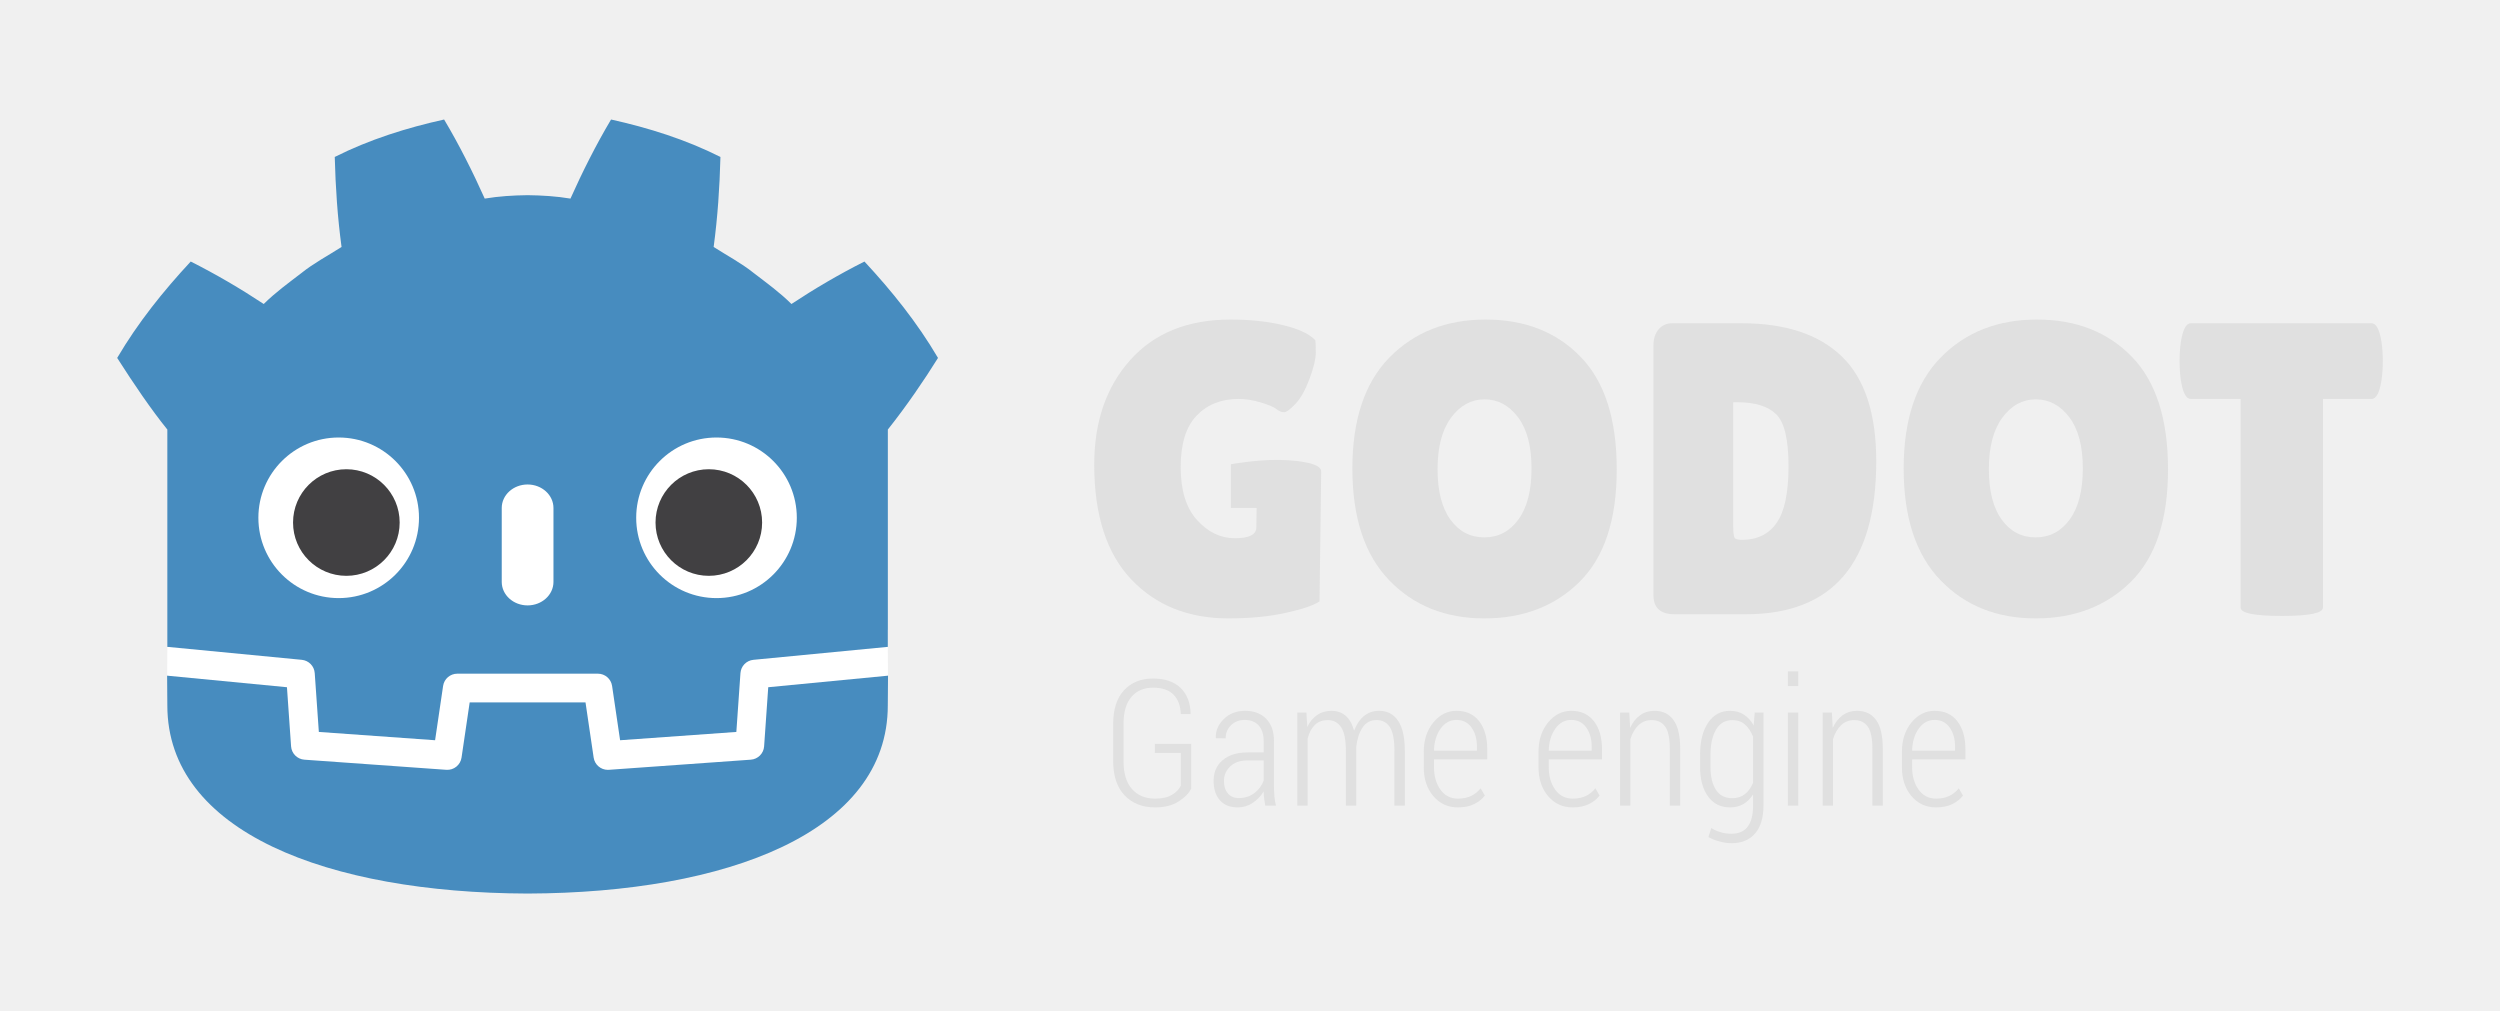
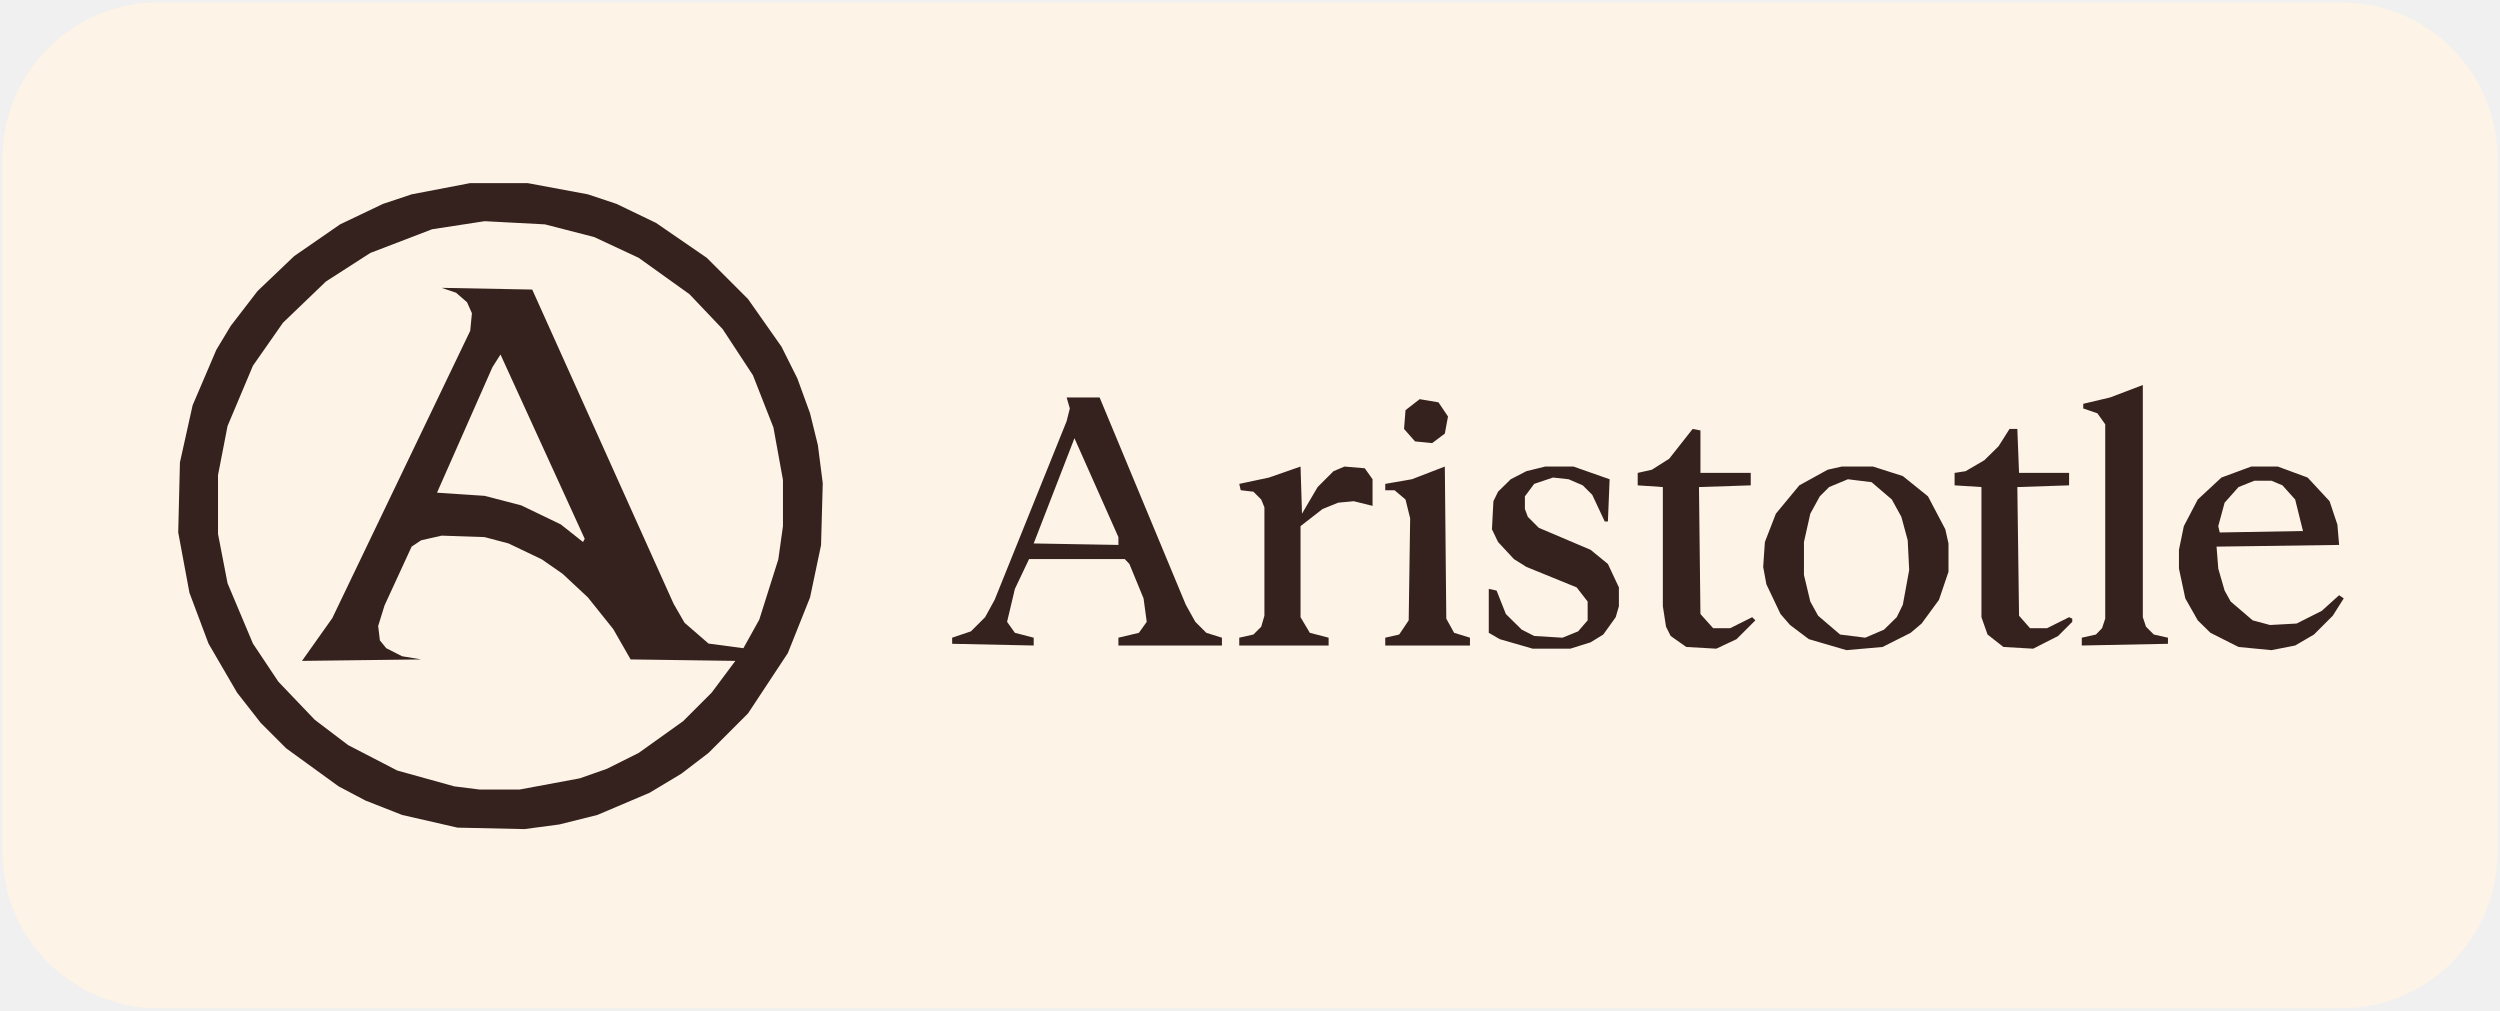
- <svg xmlns="http://www.w3.org/2000/svg" xml:space="preserve" width="1024" height="414" viewBox="0 0 960 388.125">
-   <defs>
-     <clipPath id="a" clipPathUnits="userSpaceOnUse">
-       <path d="M 0,595.276 H 841.89 V 0 H 0 Z" />
-     </clipPath>
-   </defs>
-   <g clip-path="url(#a)" transform="matrix(1.25 0 0 -1.25 -94.25 597.499)">
-     <path fill="#e0e0e0" d="m 0,0 c -3.611,0 -6.636,-1.659 -9.09,-4.967 -2.441,-3.311 -3.668,-7.958 -3.668,-13.938 0,-5.993 1.166,-10.581 3.503,-13.778 2.333,-3.207 5.398,-4.804 9.2,-4.804 3.8,0 6.887,1.617 9.258,4.862 2.371,3.233 3.559,7.861 3.559,13.886 0,6.02 -1.227,10.654 -3.673,13.89 C 6.646,-1.617 3.616,0 0,0 m -0.055,-59.493 c -10.573,0 -19.195,3.46 -25.859,10.379 -6.655,6.925 -9.984,17.03 -9.984,30.314 0,13.292 3.367,23.356 10.101,30.209 6.736,6.844 15.431,10.269 26.082,10.269 10.649,0 19.251,-3.363 25.794,-10.109 6.555,-6.733 9.827,-16.94 9.827,-30.591 0,-13.661 -3.348,-23.822 -10.05,-30.49 -6.702,-6.654 -15.333,-9.981 -25.911,-9.981" transform="translate(531.45 355.316)scale(1.13105)" />
-     <path fill="#e0e0e0" d="m 0,0 v -33.768 c 0,-1.577 0.116,-2.571 0.342,-2.988 0.224,-0.415 0.903,-0.623 2.029,-0.623 4.144,0 7.283,1.548 9.429,4.634 2.151,3.083 3.215,8.216 3.215,15.405 0,7.192 -1.113,11.878 -3.325,14.055 C 9.467,-1.102 5.946,0 1.129,0 Z m -21.675,-52.392 v 67.735 c 0,1.883 0.468,3.369 1.413,4.471 0.939,1.085 2.161,1.636 3.671,1.636 H 2.263 c 11.965,0 21.053,-3.018 27.257,-9.04 6.215,-6.02 9.322,-15.499 9.322,-28.447 0,-27.7 -11.821,-41.547 -35.456,-41.547 h -19.302 c -3.836,0 -5.759,1.727 -5.759,5.192" transform="translate(607.851 354.431)scale(1.13105)" />
-     <path fill="#e0e0e0" d="m 0,0 c -3.612,0 -6.645,-1.659 -9.095,-4.967 -2.44,-3.311 -3.662,-7.958 -3.662,-13.938 0,-5.993 1.169,-10.581 3.499,-13.778 2.33,-3.207 5.398,-4.804 9.2,-4.804 3.801,0 6.89,1.617 9.258,4.862 2.372,3.233 3.56,7.861 3.56,13.886 0,6.02 -1.225,10.654 -3.671,13.89 C 6.642,-1.617 3.616,0 0,0 m -0.058,-59.493 c -10.577,0 -19.193,3.46 -25.851,10.379 -6.663,6.925 -9.993,17.03 -9.993,30.314 0,13.292 3.367,23.356 10.1,30.209 6.741,6.844 15.431,10.269 26.086,10.269 10.651,0 19.246,-3.363 25.797,-10.109 6.55,-6.733 9.822,-16.94 9.822,-30.591 0,-13.661 -3.349,-23.822 -10.05,-30.49 -6.699,-6.654 -15.338,-9.981 -25.911,-9.981" transform="translate(700.81 355.316)scale(1.13105)" />
-     <path fill="#e0e0e0" d="m 0,0 c 0,-1.496 -3.721,-2.255 -11.176,-2.255 -7.448,0 -11.18,0.759 -11.18,2.255 v 56.681 h -13.545 c -1.281,0 -2.185,1.727 -2.71,5.198 -0.226,1.652 -0.334,3.343 -0.334,5.077 0,1.724 0.108,3.422 0.334,5.077 0.525,3.462 1.429,5.202 2.71,5.202 h 49.112 c 1.279,0 2.179,-1.74 2.712,-5.202 0.221,-1.655 0.335,-3.353 0.335,-5.077 0,-1.734 -0.114,-3.425 -0.335,-5.077 C 15.39,58.408 14.49,56.681 13.211,56.681 H 0 Z" transform="translate(789.011 291.335)scale(1.13105)" />
-     <path fill="#e0e0e0" d="m 0,0 c -6.078,0.094 -13.034,-1.173 -13.034,-1.173 v -11.863 h 6.995 l -0.078,-5.288 c 0,-1.959 -1.942,-2.943 -5.815,-2.943 -3.878,0 -7.303,1.642 -10.274,4.917 -2.978,3.279 -4.459,8.072 -4.459,14.388 0,6.329 1.447,10.995 4.345,14.006 2.892,3.008 6.683,4.517 11.346,4.517 1.959,0 3.987,-0.316 6.096,-0.961 2.11,-0.639 3.519,-1.238 4.238,-1.799 0.713,-0.577 1.391,-0.85 2.032,-0.85 0.638,0 1.671,0.746 3.1,2.255 1.431,1.505 2.713,3.786 3.844,6.827 1.126,3.057 1.69,5.4 1.69,7.062 0,1.649 -0.036,2.786 -0.109,3.386 -1.581,1.73 -4.499,3.102 -8.755,4.122 -4.248,1.017 -9.011,1.522 -14.28,1.522 -11.594,0 -20.66,-3.65 -27.207,-10.95 -6.552,-7.303 -9.822,-16.783 -9.822,-28.452 0,-13.701 3.347,-24.087 10.041,-31.162 6.706,-7.074 15.51,-10.607 26.425,-10.607 5.87,0 11.08,0.505 15.632,1.522 4.557,1.013 7.586,2.053 9.093,3.105 l 0.452,35.33 C 11.496,-1.036 6.078,-0.104 0,0" transform="translate(468.265 336.713)scale(1.13105)" />
-     <path fill="#e0e0e0" d="m 0,0 c -0.624,-1.28 -1.771,-2.454 -3.449,-3.516 -1.676,-1.069 -3.805,-1.6 -6.391,-1.6 -3.412,0 -6.156,1.075 -8.24,3.249 -2.076,2.157 -3.116,5.266 -3.116,9.323 v 10.116 c 0,3.969 0.98,7.013 2.946,9.138 1.962,2.108 4.59,3.177 7.872,3.177 3.208,0 5.695,-0.844 7.455,-2.513 1.755,-1.675 2.677,-4.015 2.757,-7.003 L -0.21,20.238 h -2.619 c -0.094,2.29 -0.759,4.057 -2.01,5.305 -1.244,1.238 -3.095,1.864 -5.539,1.864 -2.473,0 -4.432,-0.837 -5.866,-2.516 -1.43,-1.675 -2.143,-4.103 -2.143,-7.293 V 7.424 c 0,-3.308 0.771,-5.83 2.311,-7.567 1.54,-1.724 3.616,-2.588 6.236,-2.588 1.913,0 3.451,0.339 4.602,1.033 1.155,0.684 1.956,1.519 2.409,2.51 v 8.861 h -7.06 v 2.463 H 0 Z" transform="translate(441.347 235.751)scale(1.13105)" />
-     <path fill="#e0e0e0" d="m 0,0 c 1.553,0 2.936,0.44 4.144,1.336 1.21,0.9 2.058,2.037 2.561,3.422 v 5.468 H 2.213 c -1.91,0 -3.44,-0.541 -4.585,-1.623 C -3.52,7.528 -4.088,6.185 -4.088,4.588 -4.088,3.239 -3.733,2.131 -3.014,1.277 -2.296,0.42 -1.292,0 0,0 M 7.124,-2.04 C 6.984,-1.164 6.875,-0.453 6.806,0.104 6.739,0.671 6.705,1.235 6.705,1.808 5.938,0.554 4.948,-0.486 3.725,-1.301 2.504,-2.122 1.146,-2.529 -0.35,-2.529 c -2.092,0 -3.701,0.648 -4.84,1.946 -1.132,1.303 -1.704,3.059 -1.704,5.276 0,2.343 0.823,4.223 2.473,5.618 1.649,1.395 3.89,2.092 6.709,2.092 h 4.417 v 3.106 c 0,1.786 -0.456,3.193 -1.351,4.21 -0.914,1.004 -2.17,1.512 -3.791,1.512 -1.508,0 -2.752,-0.479 -3.728,-1.45 -0.973,-0.965 -1.456,-2.144 -1.456,-3.549 l -2.623,0.023 -0.046,0.137 c -0.074,1.906 0.647,3.591 2.168,5.084 1.515,1.489 3.459,2.229 5.825,2.229 2.338,0 4.22,-0.711 5.657,-2.128 1.429,-1.431 2.146,-3.471 2.146,-6.124 V 3.057 c 0,-0.903 0.042,-1.78 0.121,-2.617 0.081,-0.848 0.212,-1.665 0.417,-2.48 z" transform="translate(456.015 232.825)scale(1.13105)" />
-     <path fill="#e0e0e0" d="m 0,0 0.24,-3.923 c 0.664,1.404 1.554,2.486 2.657,3.255 1.107,0.759 2.41,1.138 3.906,1.138 1.527,0 2.814,-0.444 3.852,-1.343 1.039,-0.896 1.805,-2.252 2.292,-4.074 0.623,1.682 1.505,3.011 2.65,3.973 1.145,0.964 2.534,1.444 4.143,1.444 2.217,0 3.937,-0.897 5.156,-2.692 1.224,-1.799 1.834,-4.559 1.834,-8.288 v -14.765 h -2.823 v 14.814 c 0,3.1 -0.429,5.283 -1.263,6.538 -0.839,1.257 -2.042,1.89 -3.598,1.89 -1.637,0 -2.915,-0.691 -3.834,-2.096 -0.914,-1.405 -1.478,-3.161 -1.683,-5.282 v -0.655 -15.209 H 10.72 v 14.798 c 0,3.027 -0.424,5.194 -1.292,6.488 -0.864,1.294 -2.066,1.936 -3.609,1.936 -1.475,0 -2.668,-0.45 -3.562,-1.342 -0.9,-0.897 -1.54,-2.125 -1.928,-3.683 V -25.275 H -2.477 V 0 Z" transform="translate(476.73 259.105)scale(1.13105)" />
-     <path fill="#e0e0e0" d="m 0,0 c -1.758,0 -3.202,-0.802 -4.334,-2.402 -1.133,-1.606 -1.718,-3.585 -1.765,-5.944 h 11.66 v 1.082 c 0,2.086 -0.489,3.823 -1.469,5.201 C 3.106,-0.684 1.745,0 0,0 m 0.397,-23.76 c -2.725,0 -4.954,1.026 -6.685,3.073 -1.726,2.043 -2.591,4.657 -2.591,7.841 v 4.197 c 0,3.19 0.867,5.85 2.602,7.965 1.739,2.105 3.828,3.158 6.277,3.158 2.648,0 4.699,-0.939 6.164,-2.823 1.468,-1.887 2.201,-4.422 2.201,-7.603 v -2.773 H -6.099 v -2.102 c 0,-2.447 0.586,-4.484 1.752,-6.11 1.168,-1.63 2.755,-2.438 4.744,-2.438 1.382,0 2.585,0.244 3.588,0.724 1.003,0.491 1.863,1.179 2.578,2.082 l 1.149,-1.988 C 6.949,-21.525 5.96,-22.307 4.753,-22.887 3.549,-23.464 2.094,-23.76 0.397,-23.76" transform="translate(522.823 256.839)scale(1.13105)" />
-     <path fill="#e0e0e0" d="M 0,0 C -1.763,0 -3.21,-0.802 -4.341,-2.402 -5.467,-4.008 -6.053,-5.987 -6.104,-8.346 H 5.559 v 1.082 c 0,2.086 -0.488,3.823 -1.474,5.201 C 3.104,-0.684 1.744,0 0,0 m 0.394,-23.76 c -2.726,0 -4.951,1.026 -6.679,3.073 -1.733,2.043 -2.6,4.657 -2.6,7.841 v 4.197 c 0,3.19 0.871,5.85 2.602,7.965 1.744,2.105 3.834,3.158 6.283,3.158 2.643,0 4.703,-0.939 6.164,-2.823 1.463,-1.887 2.197,-4.422 2.197,-7.603 v -2.773 H -6.104 v -2.102 c 0,-2.447 0.587,-4.484 1.76,-6.11 1.162,-1.63 2.742,-2.438 4.738,-2.438 1.387,0 2.585,0.244 3.585,0.724 1.007,0.491 1.866,1.179 2.589,2.082 l 1.141,-1.988 c -0.764,-0.968 -1.75,-1.75 -2.959,-2.33 -1.204,-0.577 -2.658,-0.873 -4.356,-0.873" transform="translate(558.08 256.839)scale(1.13105)" />
-     <path fill="#e0e0e0" d="m 0,0 0.23,-4.178 c 0.674,1.483 1.564,2.634 2.682,3.435 1.108,0.805 2.413,1.213 3.914,1.213 2.258,0 3.988,-0.835 5.189,-2.513 1.214,-1.675 1.815,-4.279 1.815,-7.812 v -15.42 h -2.825 v 15.394 c 0,2.888 -0.423,4.905 -1.264,6.075 -0.836,1.17 -2.065,1.753 -3.665,1.753 -1.435,0 -2.638,-0.466 -3.603,-1.414 C 1.504,-4.406 0.782,-5.657 0.301,-7.234 V -25.275 H -2.504 V 0 Z" transform="translate(575.917 259.105)scale(1.13105)" />
-     <path fill="#e0e0e0" d="m 0,0 c 0,-2.565 0.486,-4.605 1.472,-6.123 0.974,-1.532 2.457,-2.288 4.436,-2.288 1.356,0 2.498,0.361 3.435,1.101 0.934,0.74 1.672,1.77 2.218,3.077 v 12.52 c -0.525,1.346 -1.246,2.434 -2.157,3.272 -0.91,0.824 -2.062,1.238 -3.448,1.238 -1.975,0 -3.468,-0.86 -4.46,-2.587 C 0.497,8.48 0,6.224 0,3.454 Z m -2.833,3.454 c 0,3.582 0.723,6.459 2.177,8.627 1.442,2.157 3.448,3.239 6.004,3.239 1.419,0 2.664,-0.346 3.728,-1.04 1.066,-0.681 1.947,-1.678 2.654,-2.946 l 0.274,3.516 h 2.381 v -25.298 c 0,-3.239 -0.751,-5.749 -2.26,-7.525 -1.511,-1.769 -3.657,-2.665 -6.428,-2.665 -0.996,0 -2.067,0.156 -3.212,0.459 -1.147,0.303 -2.162,0.701 -3.052,1.2 l 0.776,2.463 c 0.759,-0.492 1.608,-0.873 2.548,-1.141 0.932,-0.277 1.895,-0.41 2.894,-0.41 2.009,0 3.498,0.645 4.46,1.932 0.966,1.304 1.45,3.19 1.45,5.687 v 3.057 c -0.717,-1.138 -1.597,-2.011 -2.64,-2.614 -1.039,-0.606 -2.253,-0.909 -3.622,-0.909 -2.539,0 -4.53,0.994 -5.968,2.982 C -2.11,-5.948 -2.833,-3.301 -2.833,0 Z" transform="translate(600.869 242.309)scale(1.13105)" />
-     <path fill="#e0e0e0" d="m 627.823,230.518 h -3.201 v 28.587 h 3.201 z m 0,36.726 h -3.201 v 4.504 h 3.201 z" />
-     <path fill="#e0e0e0" d="m 0,0 0.23,-4.178 c 0.676,1.483 1.562,2.634 2.678,3.435 1.115,0.805 2.422,1.213 3.916,1.213 2.258,0 3.995,-0.835 5.199,-2.513 1.211,-1.675 1.807,-4.279 1.807,-7.812 v -15.42 h -2.825 v 15.394 c 0,2.888 -0.422,4.905 -1.261,6.075 -0.843,1.17 -2.063,1.753 -3.668,1.753 -1.434,0 -2.635,-0.466 -3.599,-1.414 C 1.51,-4.406 0.785,-5.657 0.306,-7.234 V -25.275 H -2.503 V 0 Z" transform="translate(638.154 259.105)scale(1.13105)" />
-     <path fill="#e0e0e0" d="M 0,0 C -1.763,0 -3.208,-0.802 -4.334,-2.402 -5.463,-4.008 -6.052,-5.987 -6.102,-8.346 H 5.56 v 1.082 c 0,2.086 -0.486,3.823 -1.47,5.201 C 3.109,-0.684 1.747,0 0,0 m 0.401,-23.76 c -2.733,0 -4.958,1.026 -6.681,3.073 -1.73,2.043 -2.595,4.657 -2.595,7.841 v 4.197 c 0,3.19 0.865,5.85 2.6,7.965 1.739,2.105 3.831,3.158 6.275,3.158 2.646,0 4.706,-0.939 6.172,-2.823 1.462,-1.887 2.195,-4.422 2.195,-7.603 v -2.773 H -6.102 v -2.102 c 0,-2.447 0.59,-4.484 1.757,-6.11 1.166,-1.63 2.748,-2.438 4.746,-2.438 1.382,0 2.579,0.244 3.578,0.724 1.012,0.491 1.869,1.179 2.591,2.082 l 1.147,-1.988 c -0.769,-0.968 -1.755,-1.75 -2.962,-2.33 -1.203,-0.577 -2.658,-0.873 -4.354,-0.873" transform="translate(669.709 256.839)scale(1.13105)" />
-     <path fill="#fff" d="m 0,0 c 0,0 -0.325,1.994 -0.515,1.976 l -36.182,-3.491 c -2.879,-0.278 -5.115,-2.574 -5.317,-5.459 l -0.994,-14.247 -27.992,-1.997 -1.904,12.912 c -0.424,2.872 -2.932,5.037 -5.835,5.037 h -38.188 c -2.902,0 -5.41,-2.165 -5.834,-5.037 l -1.905,-12.912 -27.992,1.997 -0.994,14.247 c -0.202,2.886 -2.438,5.182 -5.317,5.46 l -36.2,3.49 c -0.187,0.018 -0.324,-1.978 -0.511,-1.978 l -0.049,-7.83 30.658,-4.944 1.004,-14.374 c 0.203,-2.91 2.551,-5.263 5.463,-5.472 l 38.551,-2.75 c 0.146,-0.01 0.29,-0.016 0.434,-0.016 2.897,0 5.401,2.166 5.825,5.038 l 1.959,13.286 h 28.005 l 1.959,-13.286 c 0.423,-2.871 2.93,-5.037 5.831,-5.037 0.142,0 0.284,0.005 0.423,0.015 l 38.556,2.75 c 2.911,0.209 5.26,2.562 5.463,5.472 l 1.003,14.374 30.645,4.966 z" transform="translate(348.131 279.267)scale(1.13105)" />
-     <path fill="#478cbf" d="m 0,0 v -47.514 -6.035 -5.492 c 0.108,-0.001 0.216,-0.005 0.323,-0.015 l 36.196,-3.49 c 1.896,-0.183 3.382,-1.709 3.514,-3.609 l 1.116,-15.978 31.574,-2.253 2.175,14.747 c 0.282,1.912 1.922,3.329 3.856,3.329 h 38.188 c 1.933,0 3.573,-1.417 3.855,-3.329 l 2.175,-14.747 31.575,2.253 1.115,15.978 c 0.133,1.9 1.618,3.425 3.514,3.609 l 36.182,3.49 c 0.107,0.01 0.214,0.014 0.322,0.015 v 4.711 l 0.015,0.005 V 0 c 5.097,6.416 9.923,13.494 13.621,19.449 -5.651,9.62 -12.575,18.217 -19.976,26.182 -6.864,-3.455 -13.531,-7.369 -19.828,-11.534 -3.151,3.132 -6.7,5.694 -10.186,8.372 -3.425,2.751 -7.285,4.768 -10.946,7.118 1.09,8.117 1.629,16.108 1.846,24.448 -9.446,4.754 -19.519,7.906 -29.708,10.17 -4.068,-6.837 -7.788,-14.241 -11.028,-21.479 -3.842,0.642 -7.702,0.88 -11.567,0.926 v 0.006 c -0.027,0 -0.052,-0.006 -0.075,-0.006 -0.024,0 -0.049,0.006 -0.073,0.006 V 63.652 C 93.903,63.606 90.046,63.368 86.203,62.726 82.965,69.964 79.247,77.368 75.173,84.205 64.989,81.941 54.915,78.789 45.47,74.035 45.686,65.695 46.225,57.704 47.318,49.587 43.65,47.237 39.795,45.22 36.369,42.469 32.888,39.791 29.333,37.229 26.181,34.097 19.884,38.262 13.219,42.176 6.353,45.631 -1.048,37.666 -7.968,29.069 -13.621,19.449 -9.178,12.475 -4.413,5.466 0,0 Z" transform="translate(126.806 346.045)scale(1.13105)" />
-     <path fill="#478cbf" d="m 0,0 -1.121,-16.063 c -0.135,-1.936 -1.675,-3.477 -3.611,-3.616 l -38.555,-2.751 c -0.094,-0.007 -0.188,-0.01 -0.281,-0.01 -1.916,0 -3.569,1.406 -3.852,3.33 l -2.211,14.994 H -81.09 l -2.211,-14.994 c -0.297,-2.018 -2.101,-3.469 -4.133,-3.32 l -38.555,2.751 c -1.936,0.139 -3.476,1.68 -3.611,3.616 L -130.721,0 -163.268,3.138 c 0.015,-3.498 0.06,-7.33 0.06,-8.093 0,-34.374 43.605,-50.896 97.781,-51.086 h 0.066 0.067 c 54.176,0.19 97.766,16.712 97.766,51.086 0,0.777 0.047,4.593 0.063,8.093 z" transform="translate(311.403 266.884)scale(1.13105)" />
-     <path fill="#fff" d="m 0,0 c 0,-12.052 -9.765,-21.815 -21.813,-21.815 -12.042,0 -21.81,9.763 -21.81,21.815 0,12.044 9.768,21.802 21.81,21.802 C -9.765,21.802 0,12.044 0,0" transform="translate(204.114 318.938)scale(1.13105)" />
-     <path fill="#414042" d="m 0,0 c 0,-7.994 -6.479,-14.473 -14.479,-14.473 -7.996,0 -14.479,6.479 -14.479,14.473 0,7.994 6.483,14.479 14.479,14.479 C -6.479,14.479 0,7.994 0,0" transform="translate(198.177 317.474)scale(1.13105)" />
-     <path fill="#fff" d="m 0,0 c -3.878,0 -7.021,2.858 -7.021,6.381 v 20.081 c 0,3.52 3.143,6.381 7.021,6.381 3.878,0 7.028,-2.861 7.028,-6.381 V 6.381 C 7.028,2.858 3.878,0 0,0" transform="translate(237.475 292.02)scale(1.13105)" />
-     <path fill="#fff" d="m 0,0 c 0,-12.052 9.765,-21.815 21.815,-21.815 12.041,0 21.808,9.763 21.808,21.815 0,12.044 -9.767,21.802 -21.808,21.802 C 9.765,21.802 0,12.044 0,0" transform="translate(270.84 318.938)scale(1.13105)" />
-     <path fill="#414042" d="m 0,0 c 0,-7.994 6.477,-14.473 14.471,-14.473 8.002,0 14.479,6.479 14.479,14.473 0,7.994 -6.477,14.479 -14.479,14.479 C 6.477,14.479 0,7.994 0,0" transform="translate(276.778 317.474)scale(1.13105)" />
-   </g>
+ <svg xmlns="http://www.w3.org/2000/svg" width="1024" height="414">
+   <rect width="1022" height="412" x="1" y="1" fill="#FDF3E6" rx="64" />
+   <path fill="#35221F" fill-rule="evenodd" d="M192.6 75.0 168.6 79.6 156.9 83.5 139.3 91.9 120.5 104.9 105.5 119.2 94.5 133.5 88.6 143.3 78.9 166.0 73.7 189.4 73.0 218.1 77.6 242.8 85.4 263.6 97.1 283.7 106.8 296.1 117.2 306.5 138.7 322.1 149.7 327.9 164.7 333.8 187.4 339.0 214.8 339.6 229.1 337.7 244.7 333.8 266.1 324.7 279.1 316.9 290.2 308.4 306.4 292.2 322.7 267.5 331.8 244.7 336.3 223.3 337.0 197.9 335.0 182.3 331.8 169.3 326.6 155.0 320.1 142.0 306.4 122.5 289.5 105.6 268.7 91.3 252.5 83.5 240.8 79.6 216.1 75.0ZM205.0 145.2 239.5 220.7 238.8 222.0 229.7 214.8 213.5 207.0 198.5 203.1 179.0 201.8 201.7 150.4ZM198.5 90.6 223.2 91.9 243.4 97.1 261.6 105.6 282.4 120.5 296.0 134.8 308.4 153.7 316.8 175.1 320.7 196.6 320.7 215.5 318.8 229.1 311.0 253.8 304.5 265.5 290.2 263.6 280.4 255.1 275.9 247.3 218.0 118.6 180.9 117.9 186.8 119.9 191.3 123.8 193.3 128.3 192.6 135.5 136.1 253.2 123.7 270.7 172.5 270.1 164.7 268.8 158.2 265.5 155.6 262.3 154.9 256.4 157.5 248.0 168.6 223.9 172.5 221.3 180.9 219.4 198.5 220.0 208.3 222.6 221.9 229.1 230.4 235.0 240.8 244.7 251.2 257.7 258.3 270.1 301.2 270.7 291.5 283.7 279.8 295.4 261.6 308.4 248.6 314.9 237.5 318.8 212.8 323.4 196.5 323.4 186.1 322.1 162.7 315.6 142.6 305.2 128.9 294.8 114.0 279.2 103.6 263.6 93.2 238.9 89.3 218.7 89.3 194.6 93.2 174.5 103.6 149.8 115.9 132.2 133.5 115.3 151.7 103.6 177.0 93.9Z" />
+   <path fill="#35221F" fill-rule="evenodd" d="M922.1 191.1 909.9 195.6 900.2 204.6 894.5 215.5 892.5 225.2 892.5 232.9 895.1 245.1 900.2 254.1 905.4 259.2 916.9 265.0 930.4 266.3 940.1 264.4 947.8 259.9 955.5 252.2 960.0 245.1 958.1 243.8 951.0 250.2 940.7 255.4 929.8 256.0 922.7 254.1 913.7 246.4 911.2 241.9 908.6 232.9 907.9 223.9 958.1 223.2 957.4 214.9 954.2 205.3 945.2 195.6 933.0 191.1ZM908.6 215.5 911.2 205.9 916.9 199.5 923.4 196.9 930.4 196.9 934.9 198.8 940.1 204.6 943.3 217.5 909.2 218.1ZM748.6 192.4 737.0 198.8 727.4 210.4 722.9 222.0 722.2 232.2 723.5 239.3 729.3 251.5 733.2 256.0 740.9 261.8 756.3 266.3 771.1 265.0 782.6 259.2 787.1 255.4 794.2 245.7 798.1 234.2 798.1 222.6 796.8 216.8 789.7 203.3 779.4 195.0 767.2 191.1 754.4 191.1ZM756.9 196.3 766.6 197.5 774.9 204.6 778.8 211.7 781.4 221.3 782.0 233.5 779.4 247.7 776.9 252.8 771.7 257.9 764.0 261.2 753.7 259.9 744.7 252.2 741.5 246.4 738.9 235.5 738.9 222.0 741.5 210.4 745.4 203.3 749.2 199.5ZM644.5 191.1 632.9 191.1 625.2 193.0 618.8 196.3 613.6 201.4 611.7 205.3 611.1 216.8 613.6 222.0 620.1 229.0 625.2 232.2 645.8 240.6 650.3 246.4 650.3 254.1 646.4 258.6 640.0 261.2 628.4 260.5 623.3 257.9 616.8 251.5 613.0 241.9 609.8 241.2 609.8 259.2 614.3 261.8 627.8 265.7 643.2 265.7 651.5 263.1 656.7 259.9 661.8 252.8 663.1 248.3 663.1 240.6 658.6 231.0 651.5 225.2 630.3 216.2 625.8 211.7 624.6 208.5 624.6 203.3 628.4 198.2 636.1 195.6 642.5 196.3 648.3 198.8 652.2 202.7 657.3 213.6 658.6 213.6 659.3 196.3ZM591.8 191.1 578.3 196.3 567.4 198.2 567.4 200.8 571.2 200.8 575.7 204.6 577.6 212.3 577.0 254.1 573.1 259.9 567.4 261.2 567.4 264.4 602.1 264.4 602.1 261.2 595.6 259.2 592.4 253.4ZM559.0 191.8 550.7 191.1 546.2 193.0 539.7 199.5 533.3 210.4 532.7 191.1 519.8 195.6 507.6 198.2 508.2 200.8 513.4 201.4 516.6 204.6 517.9 207.8 517.9 252.2 516.6 256.7 513.4 259.9 507.6 261.2 507.6 264.4 544.2 264.4 544.2 261.2 536.5 259.2 532.7 252.8 532.7 215.5 541.7 208.5 548.1 205.9 554.5 205.3 562.2 207.2 562.2 196.3ZM823.1 175.7 818.6 182.8 812.8 188.5 805.1 193.0 800.6 193.7 800.6 198.8 811.6 199.5 811.6 252.8 814.1 259.9 820.6 265.0 832.8 265.7 843.0 260.5 848.8 254.7 848.8 253.4 847.5 252.8 838.5 257.3 831.5 257.3 827.0 252.2 826.3 199.5 847.5 198.8 847.5 193.7 827.0 193.7 826.3 175.7ZM693.3 175.7 683.7 187.9 676.6 192.4 670.8 193.7 670.8 198.8 681.1 199.5 681.1 248.3 682.4 256.7 684.3 260.5 690.7 265.0 703.0 265.7 711.3 261.8 719.0 254.1 717.7 252.8 708.7 257.3 701.7 257.3 696.5 251.5 695.9 199.5 717.1 198.8 717.1 193.7 696.5 193.7 696.5 176.3ZM581.5 163.5 575.7 168.0 575.1 175.7 579.6 180.8 586.6 181.5 591.8 177.6 593.1 170.6 589.2 164.8ZM436.9 162.8 438.2 167.3 436.9 172.5 407.4 245.7 403.5 252.8 397.7 258.6 390.0 261.2 390.0 263.7 423.4 264.4 423.4 261.2 415.7 259.2 412.5 254.7 415.7 241.2 421.5 229.0 460.7 229.0 462.6 231.0 468.4 245.1 469.7 254.7 466.5 259.2 458.1 261.2 458.1 264.4 500.5 264.4 500.5 261.2 494.1 259.2 489.6 254.7 485.7 247.7 450.4 162.8ZM440.1 179.5 458.1 220.0 458.1 223.2 423.4 222.6ZM877.7 157.7 864.3 162.8 853.3 165.4 853.3 167.3 859.1 169.3 862.3 173.8 862.3 253.4 861.0 257.3 858.5 259.9 852.7 261.2 852.7 264.4 888.0 263.7 888.0 261.2 882.2 259.9 879.0 256.7 877.7 252.8Z" />
</svg>
